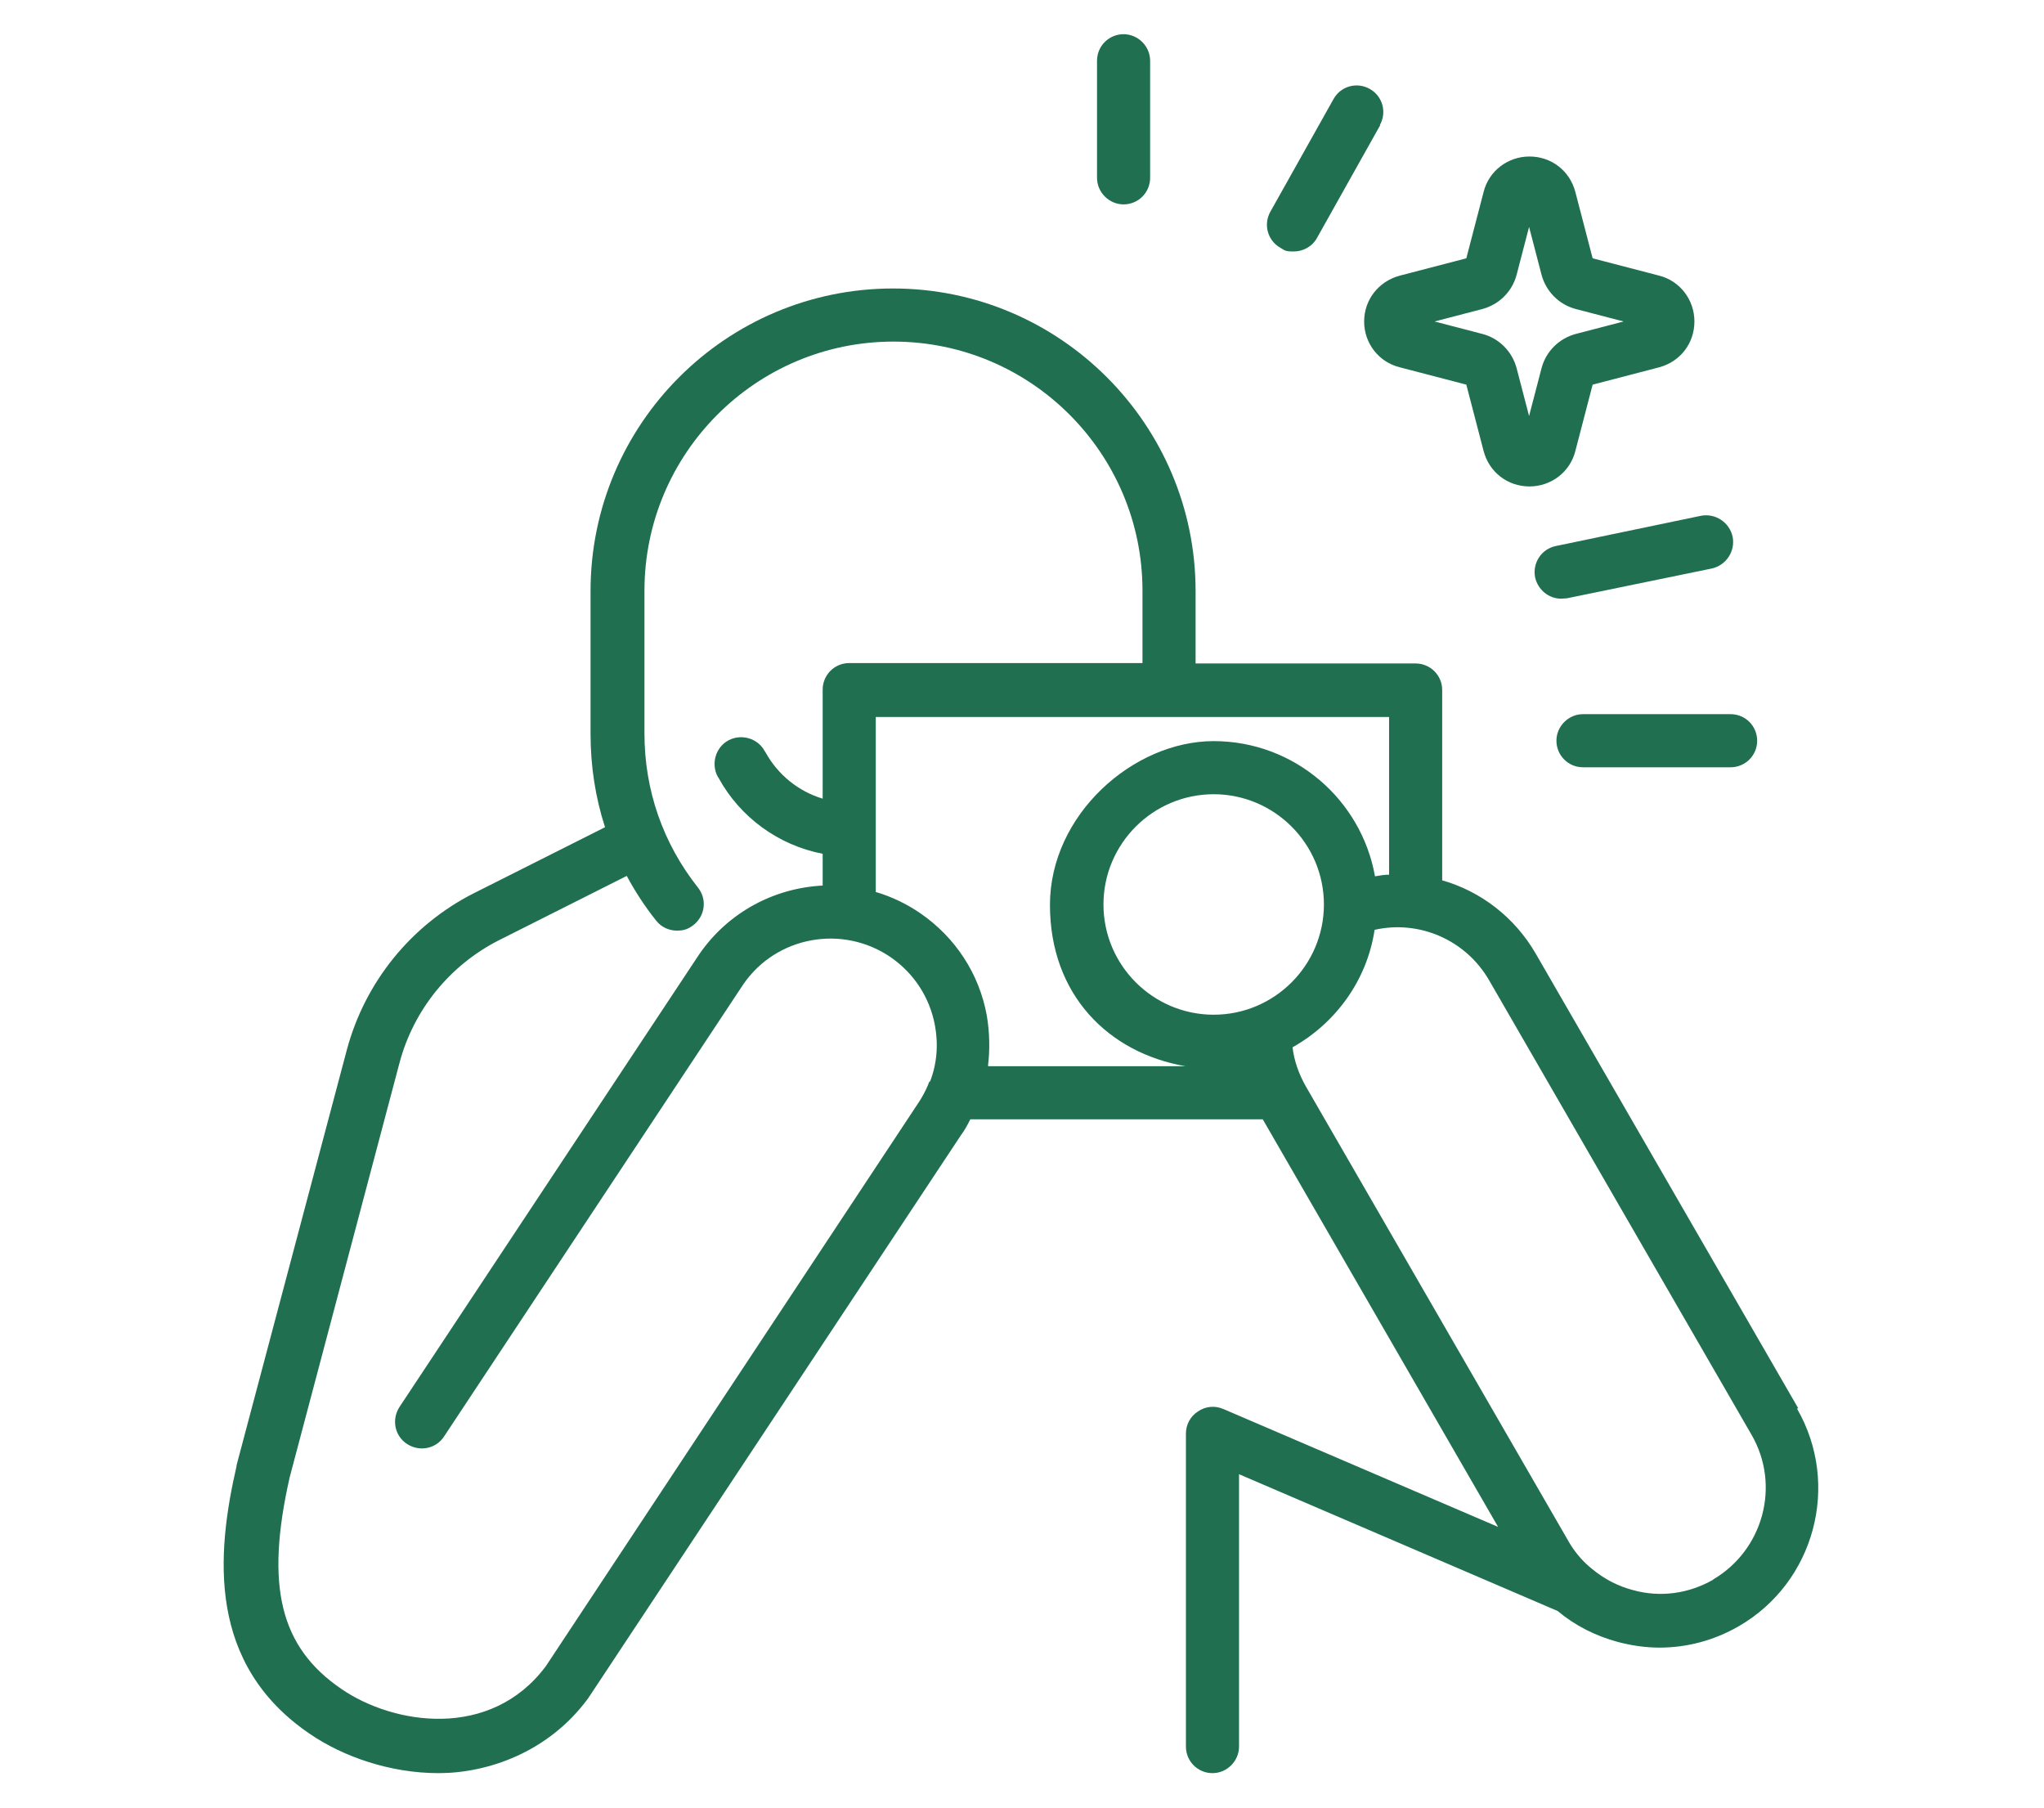
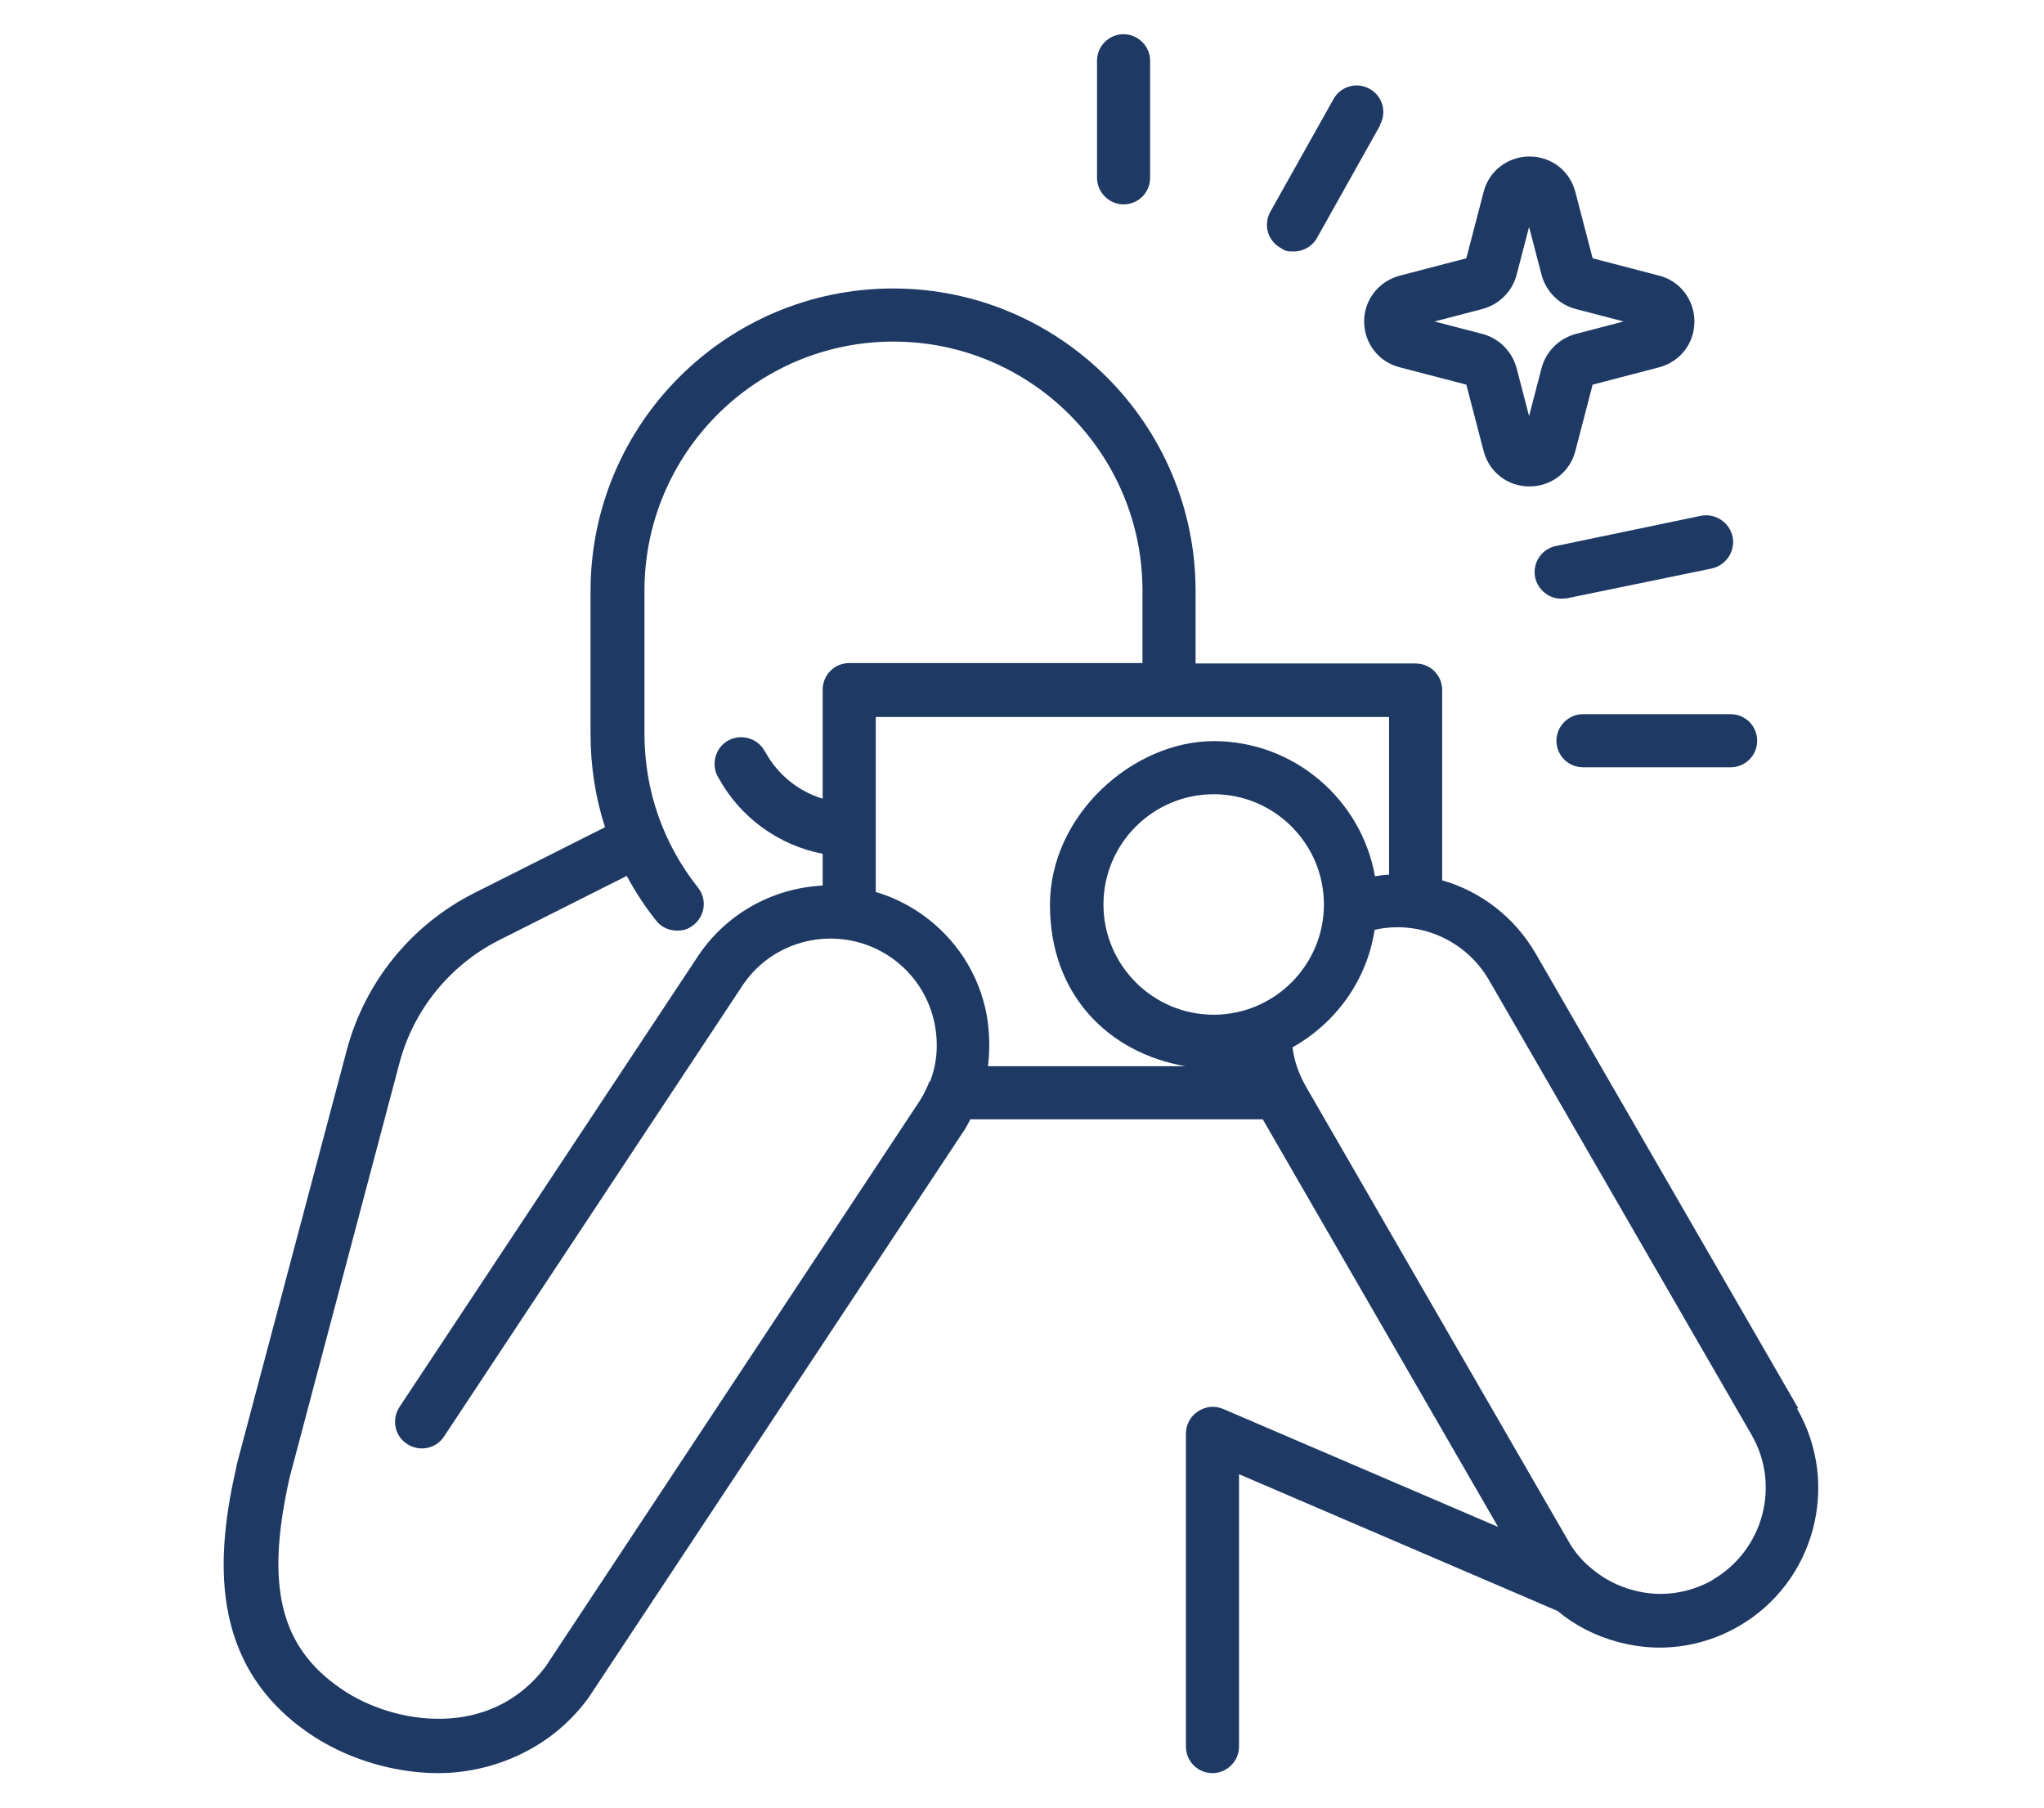
<svg xmlns="http://www.w3.org/2000/svg" id="Capa_1" viewBox="0 0 508.1 449.2">
  <defs>
-     <style>      .st0 {        fill: #1f6f50;      }    </style>
+     <style>      .st0 {        fill: #1e3a64;      }    </style>
  </defs>
  <path class="st0" d="M447,350l-65.2-112.9c-5.3-9.2-13.8-15.6-23.3-18.3v-47.3c0-3.7-3-6.6-6.6-6.6h-54.7v-18c0-41.4-33.7-75.2-75.2-75.2s-75.2,33.7-75.2,75.2v35.5c0,8,1.2,15.8,3.6,23.2l-32.6,16.4c-15.6,7.9-27.1,22.1-31.6,39l-27.4,103.2c0,0,0,.2,0,.2-5,21.8-7.4,49.2,18.3,66.6,8.2,5.6,19.9,9.7,31.9,9.7s27.2-5,37.2-18.6c0,0,.1-.2.2-.3l92.5-139.7c.9-1.2,1.6-2.5,2.3-3.9h72.7l58.5,101.3-68.3-29.3c-2.1-.9-4.4-.7-6.3.6-1.9,1.2-3,3.3-3,5.5v77.8c0,3.7,3,6.6,6.6,6.6s6.6-3,6.6-6.6v-67.7l79.2,34c4.3,3.6,9.4,6.2,15,7.7,3.4.9,6.9,1.4,10.3,1.4,6.9,0,13.6-1.8,19.7-5.3,18.9-10.9,25.4-35.2,14.5-54.1ZM231,268.8s0,0,0,0c0,.2-.1.3-.2.5,0,0,0,0,0,.1,0,0,0,0,0,0-.7,1.7-1.6,3.4-2.7,5,0,0,0,0,0,0l-92.4,139.7c-13.8,18.5-38,14.5-50.8,5.7-15.3-10.4-19-25.6-12.9-52.6l27.3-103c3.5-13.2,12.5-24.3,24.7-30.5l31.8-16c2.1,3.9,4.5,7.6,7.3,11.1,1.3,1.7,3.3,2.5,5.2,2.5s2.9-.5,4.1-1.4c2.9-2.3,3.4-6.4,1.1-9.3-8.7-11-13.3-24.2-13.3-38.3v-35.5c0-34.1,27.7-61.9,61.9-61.9s61.9,27.8,61.9,61.9v18h-72.9c-3.7,0-6.6,3-6.6,6.6v27.1c-6-1.8-11.1-5.9-14.2-11.5l-.2-.3c-1.7-3.2-5.8-4.4-9-2.7-3.2,1.7-4.4,5.8-2.7,9l.2.3c5.4,9.9,15,16.8,25.9,18.9v7.9c-11.9.6-23.4,6.5-30.7,17.1,0,0,0,0,0,0l-74.5,112.5c-2,3.1-1.2,7.2,1.9,9.2,3.1,2,7.2,1.2,9.2-1.9l74.4-112.4c8.2-11.9,24.6-14.9,36.6-6.7,5.8,4,9.7,10,11,16.9.9,4.8.5,9.6-1.2,14ZM245.6,264.9c.5-4.1.4-8.3-.3-12.5-1.9-10.4-7.8-19.4-16.5-25.4-3.5-2.4-7.3-4.2-11.1-5.3v-43.5h127.6v39.2c-1.2,0-2.3.2-3.5.4-3.4-19.1-20.1-33.6-40.1-33.6s-40.7,18.3-40.7,40.7,14.6,36.8,33.7,40.1h-49ZM308.7,264.9h0s0,0,0,0c0,0,0,0,0,0ZM301.7,252.2c-15.1,0-27.4-12.3-27.4-27.4s12.3-27.4,27.4-27.4,27.4,12.3,27.4,27.4-12.3,27.4-27.4,27.4ZM425.9,392.6c-6.1,3.5-13.2,4.5-20,2.6-3.8-1-7.2-2.8-10.2-5.3,0,0,0,0,0,0-.2-.2-.4-.3-.6-.5-2.1-1.8-3.9-4-5.3-6.5l-65.2-112.9c-1.7-3-2.9-6.3-3.3-9.7,10.7-6,18.5-16.6,20.4-29.2,11.1-2.5,22.7,2.5,28.5,12.6l65.2,112.9c7.3,12.6,2.9,28.7-9.6,36Z" />
  <path class="st0" d="M436.8,184.1c0,3.7-3,6.6-6.6,6.6h-36.7c-3.7,0-6.6-3-6.6-6.6s3-6.6,6.6-6.6h36.7c3.7,0,6.6,3,6.6,6.6Z" />
  <path class="st0" d="M285.9,15.1v29.1c0,3.7-3,6.6-6.6,6.6s-6.6-3-6.6-6.6V15.1c0-3.7,3-6.6,6.6-6.6s6.6,3,6.6,6.6Z" />
  <path class="st0" d="M343.1,31.1l-15.7,28c-1.2,2.2-3.5,3.4-5.8,3.4s-2.2-.3-3.3-.9c-3.2-1.8-4.3-5.8-2.5-9l15.7-28c1.8-3.2,5.8-4.3,9-2.5,3.2,1.8,4.3,5.8,2.5,9Z" />
  <path class="st0" d="M425.5,141.3l-36,7.4c-.5,0-.9.1-1.4.1-3.1,0-5.8-2.2-6.5-5.3-.7-3.6,1.6-7.1,5.2-7.8l36-7.5c3.6-.7,7.1,1.6,7.9,5.2.7,3.6-1.6,7.1-5.2,7.9Z" />
  <path class="st0" d="M412.4,68.5l-16.5-4.3-4.3-16.5c-1.4-5.3-6-8.8-11.4-8.8s-10.1,3.6-11.4,8.8l-4.3,16.5-16.5,4.3c-5.3,1.4-8.9,6-8.9,11.4s3.6,10.1,8.9,11.4l16.5,4.3,4.3,16.5c1.4,5.3,6,8.8,11.4,8.8s10.1-3.6,11.4-8.8l4.3-16.5,16.5-4.3c5.3-1.4,8.8-6,8.8-11.4s-3.6-10.1-8.8-11.4ZM391.7,83c-4.1,1.1-7.4,4.3-8.5,8.5l-3.1,11.9-3.1-11.9c-1.1-4.1-4.3-7.4-8.5-8.5l-11.9-3.1,11.9-3.1c4.1-1.1,7.4-4.3,8.5-8.5l3.1-11.9,3.1,11.9c1.1,4.1,4.3,7.4,8.5,8.5l11.9,3.1-11.9,3.1Z" />
</svg>
